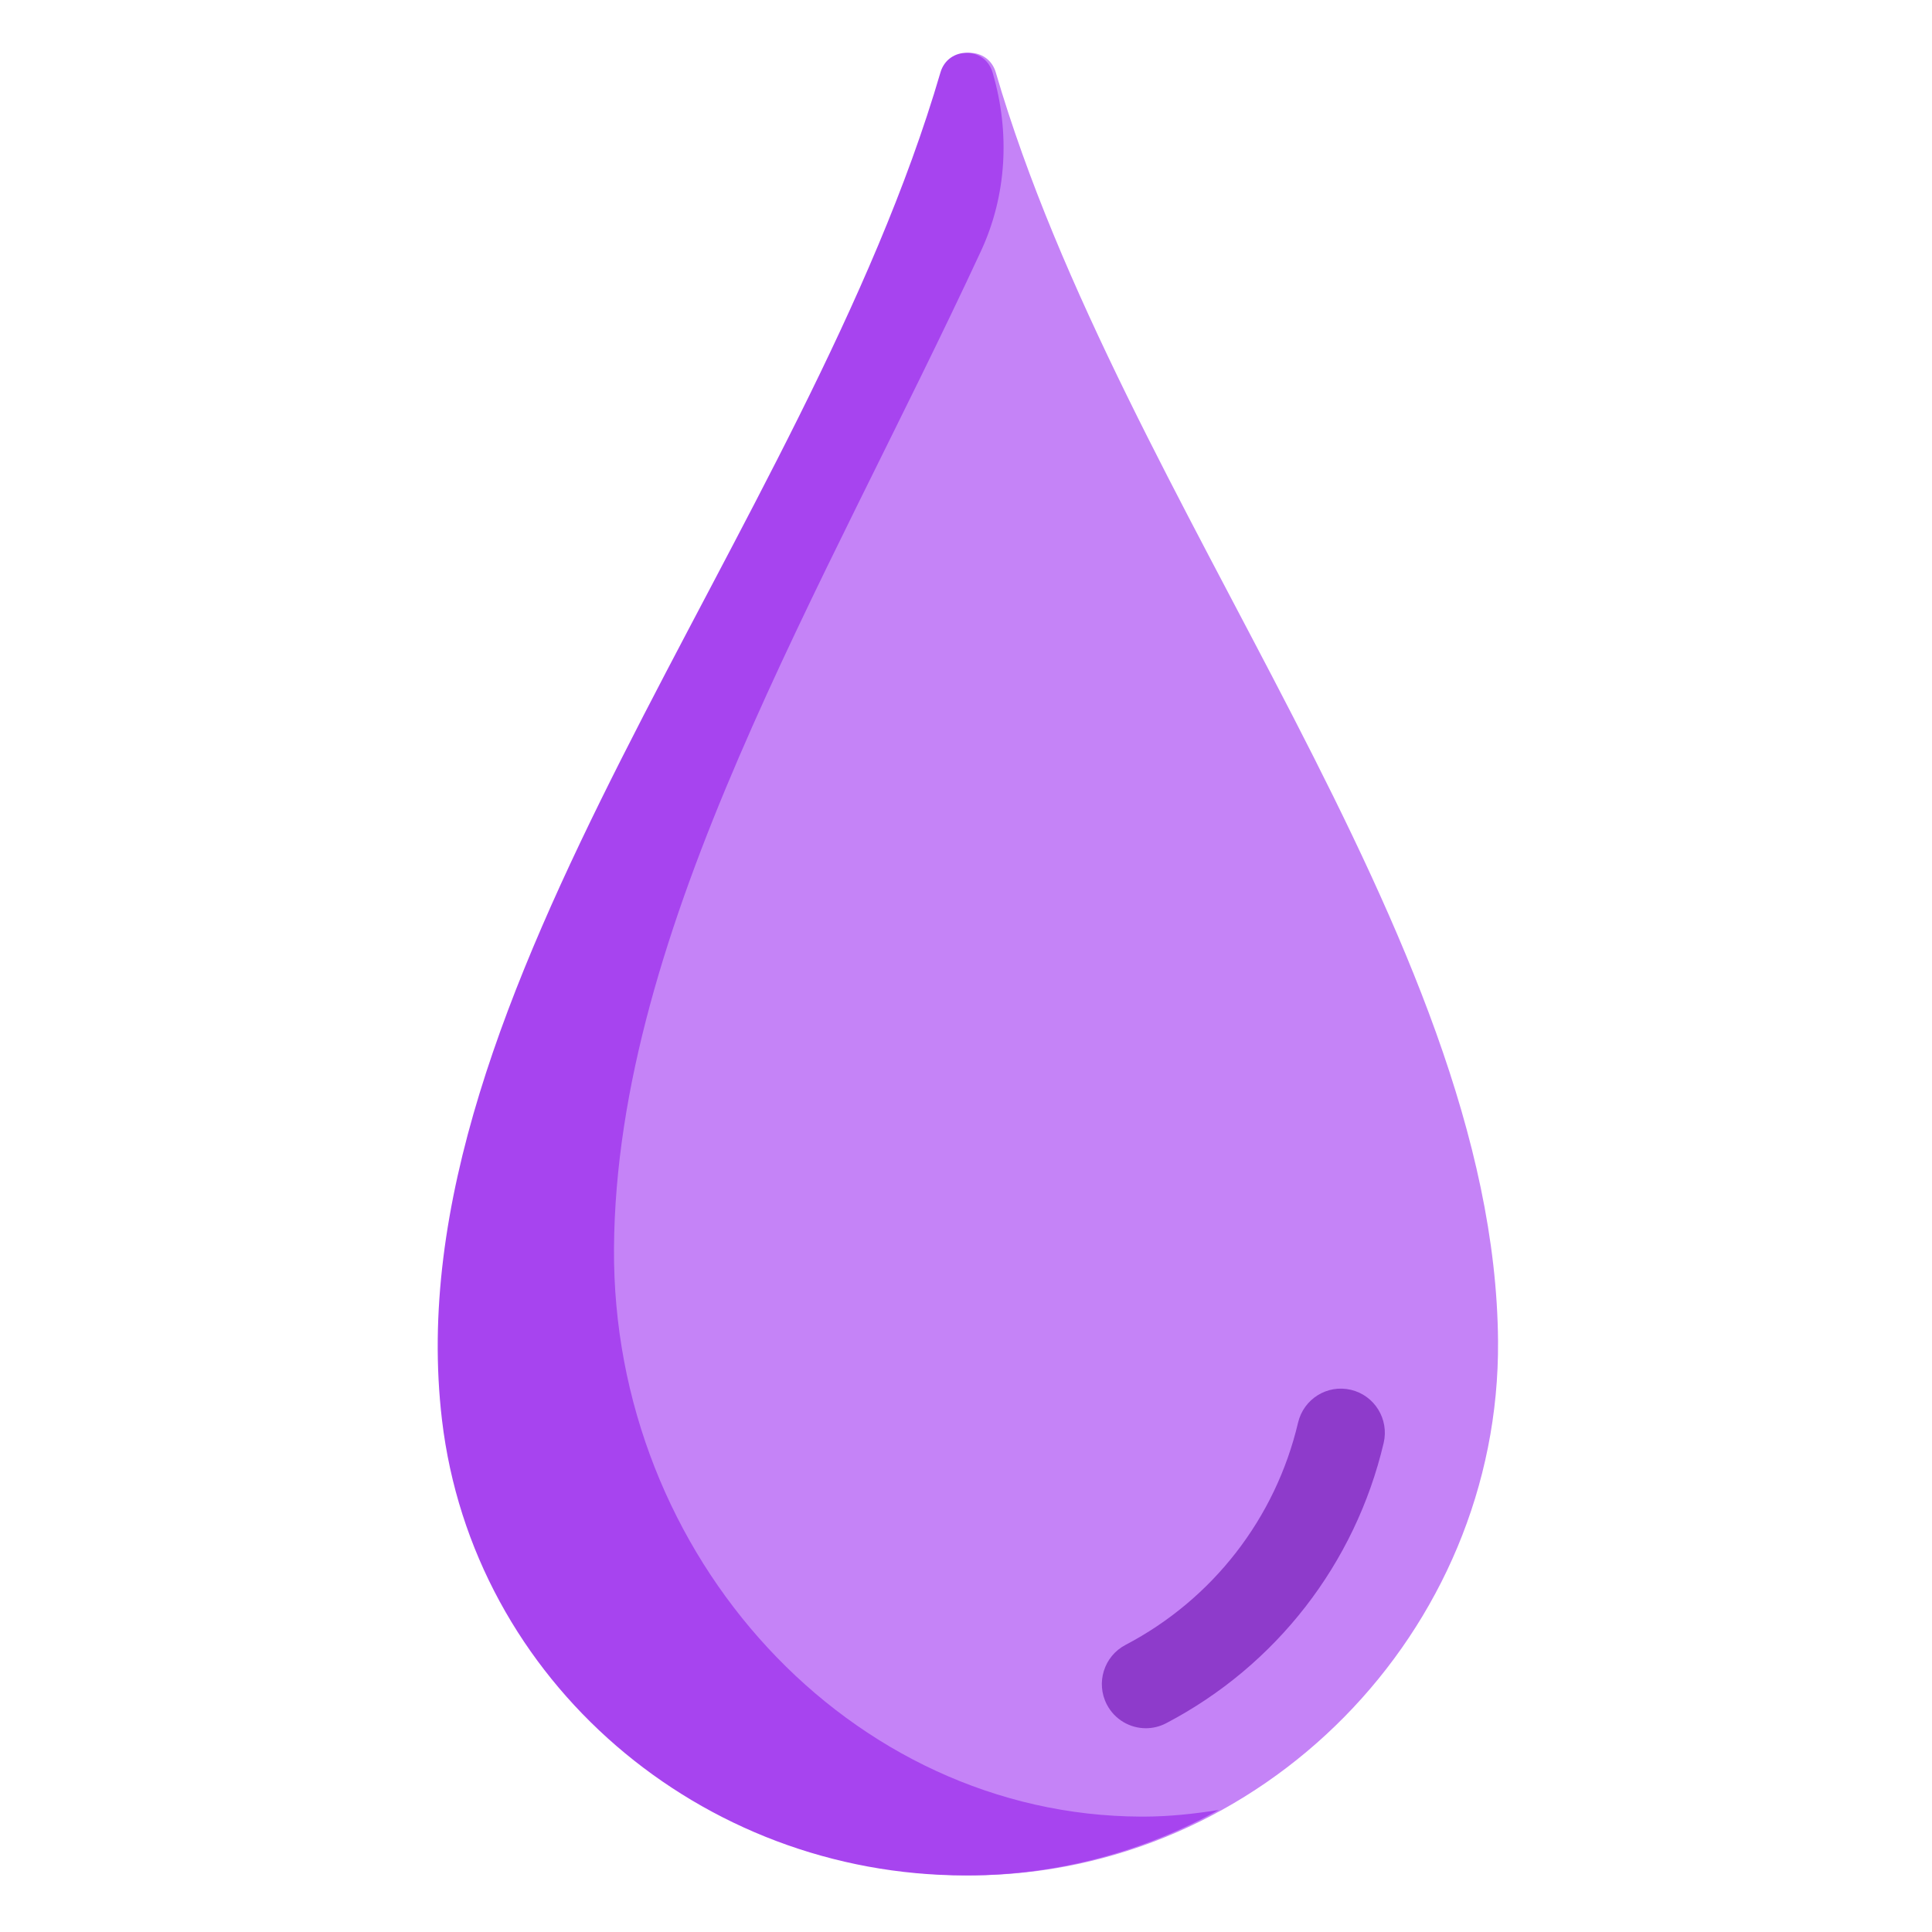
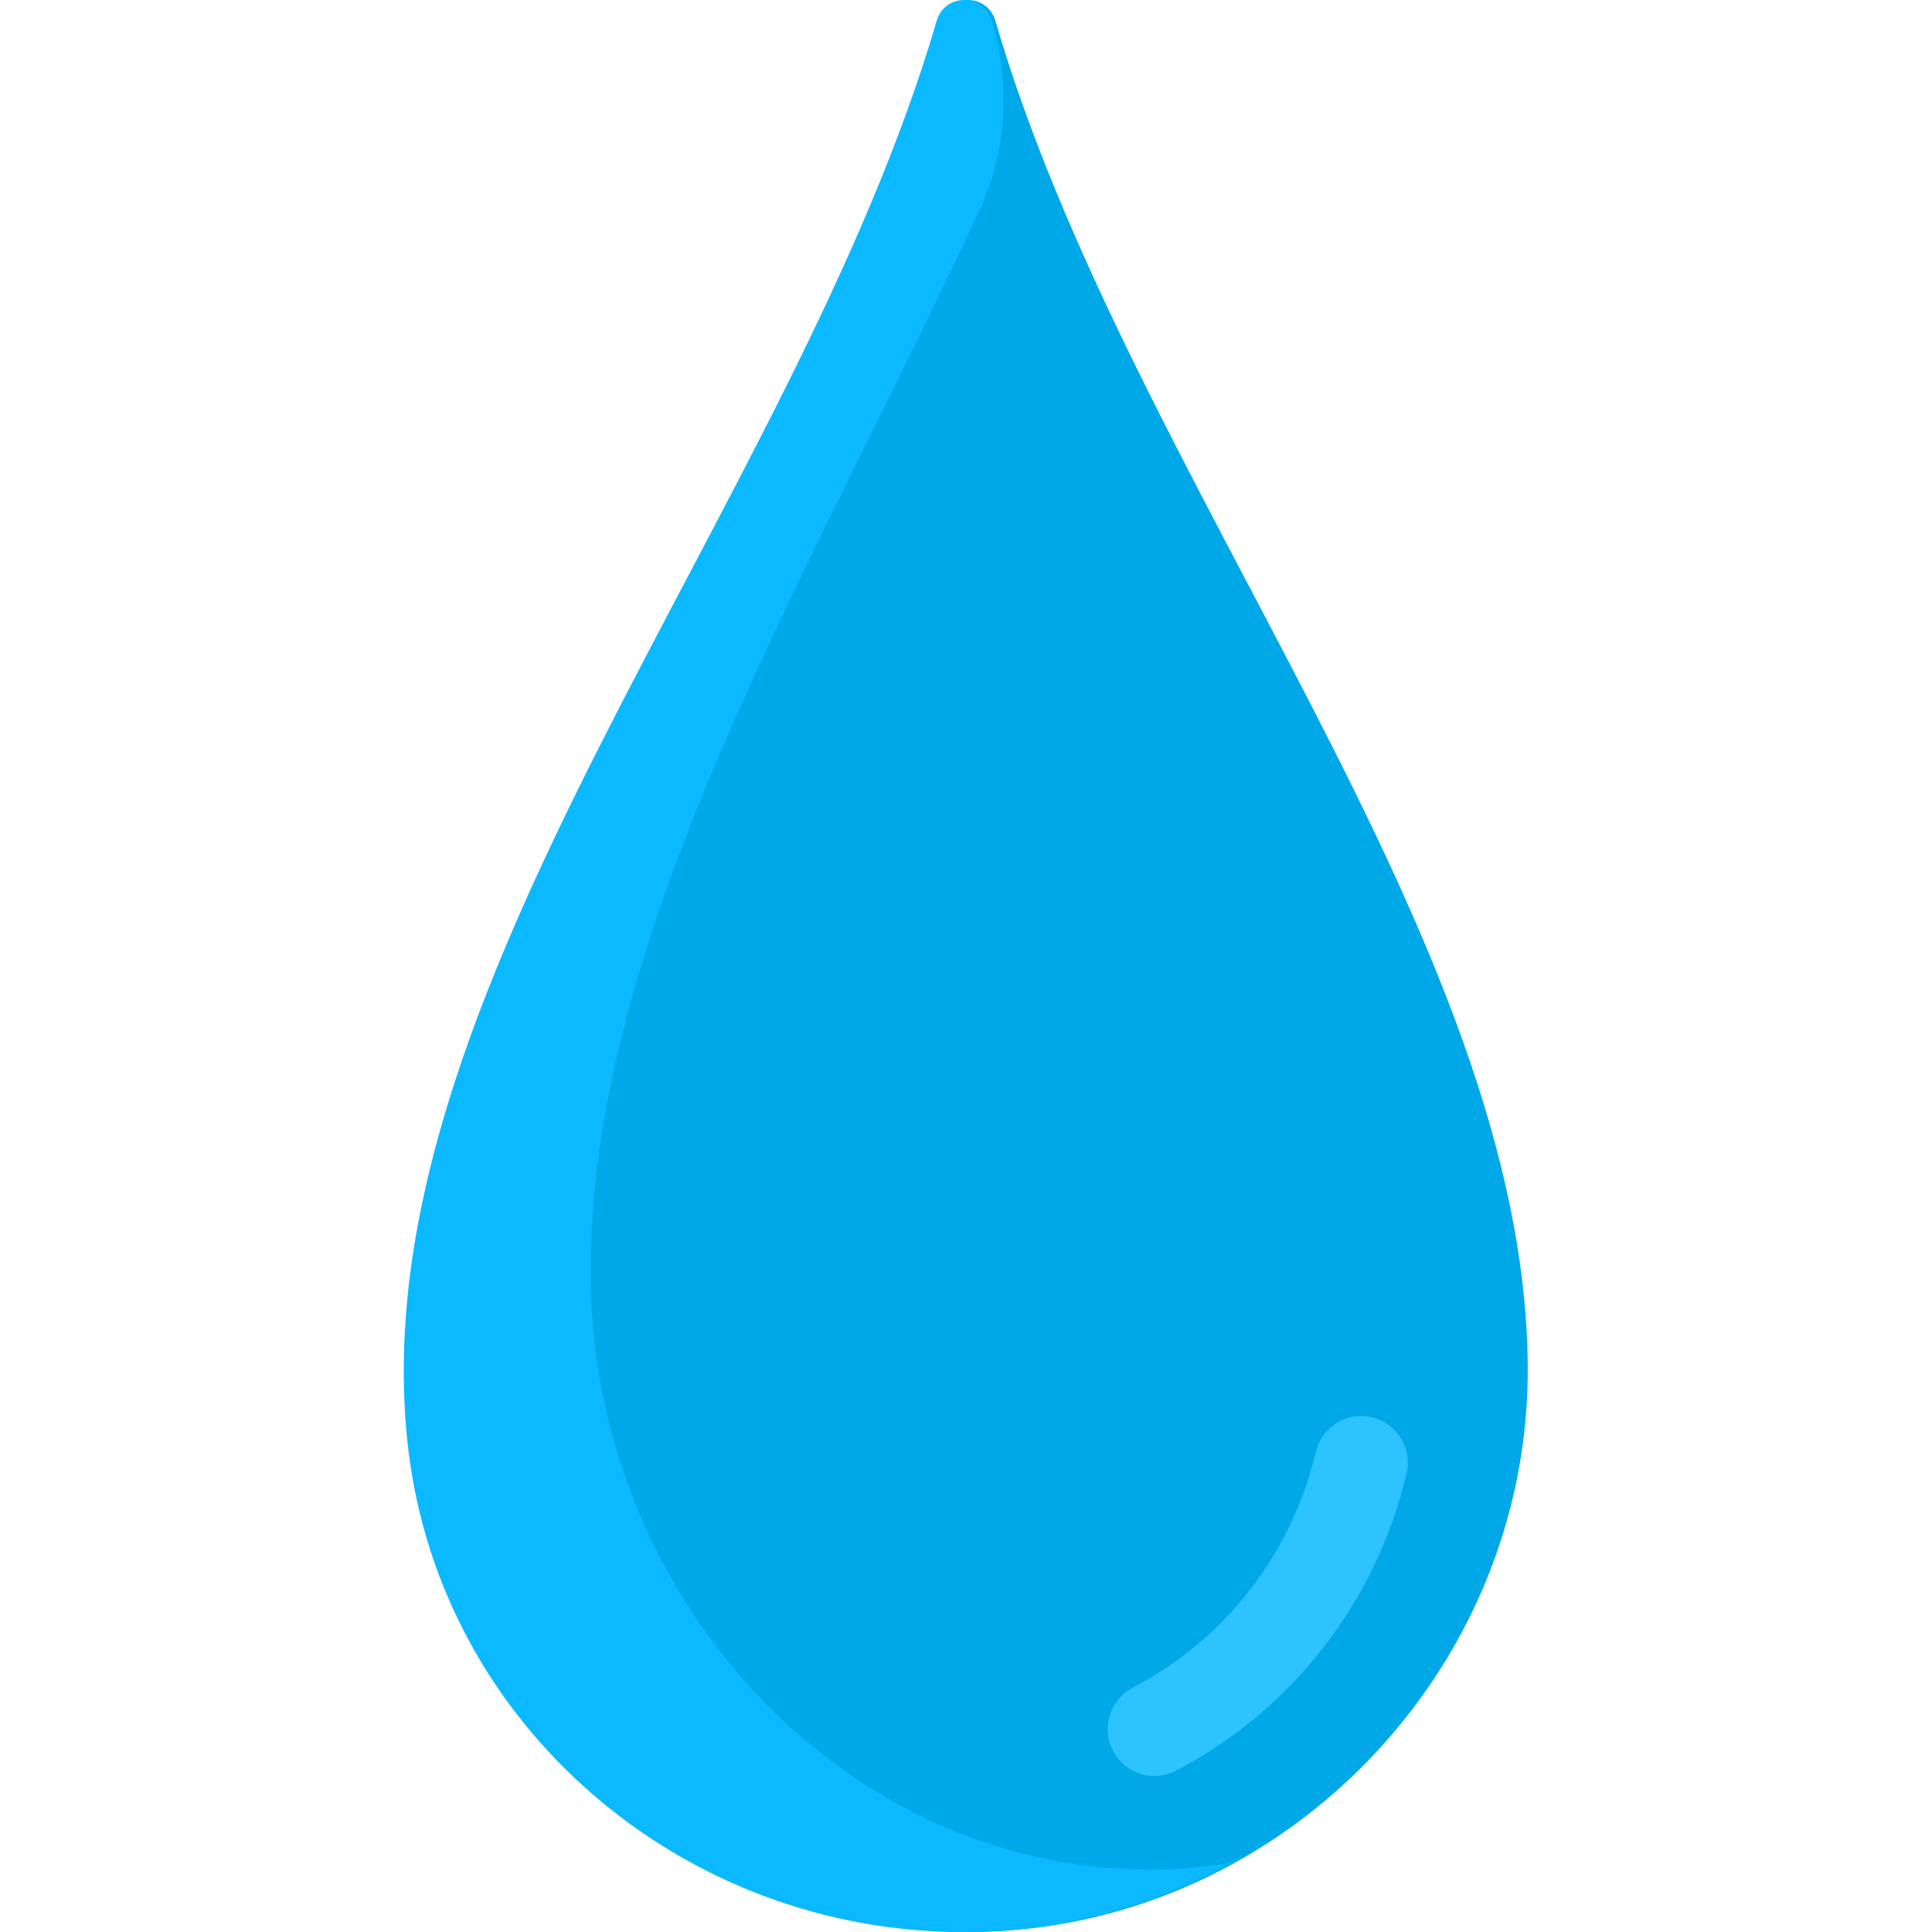
- <svg xmlns="http://www.w3.org/2000/svg" width="512px" height="512px" viewBox="0 0 512 512" version="1.1">
+ <svg xmlns="http://www.w3.org/2000/svg" width="1024px" height="1024px" viewBox="0 0 1024 1024" version="1.1">
  <g id="Logo" stroke="none" stroke-width="1" fill="none" fill-rule="evenodd">
-     <g id="drop" transform="translate(116, 14)" fill-rule="nonzero">
-       <path d="M141.425,483 C218.298,482.772 281.58,418.431 280.996,341.431 C280.181,233.897 181.357,119.799 147.898,5.197 C146.884,1.725 143.942,0 141,0 C138.058,0 135.116,1.725 134.102,5.197 C100.643,119.799 1.819,233.897 1.004,341.431 C0.42,418.431 63.702,482.772 140.575,483" id="Path" fill="#C583F7" />
-       <path d="M187.667,444 C183.459,444 179.401,441.707 177.321,437.707 C174.347,431.977 176.563,424.908 182.268,421.921 C205.364,409.83 222.034,388.36 227.999,363.019 C229.482,356.726 235.734,352.826 242.024,354.318 C248.287,355.804 252.164,362.112 250.685,368.398 C243.159,400.367 222.148,427.444 193.043,442.674 C191.32,443.573 189.48,444 187.667,444 Z" id="Path" fill="#8E3BCB" />
-       <path d="M187.27,467.42 L186.419,467.42 C109.472,467.177 46.13,398.684 46.715,316.718 C47.321,231.639 102.111,142.698 143.961,52.547 C150.82,37.771 151.687,21.064 147.106,5.431 C147.083,5.353 147.06,5.275 147.038,5.197 C146.023,1.725 143.078,0 140.134,0 C137.189,-0.006 134.245,1.725 133.229,5.197 C97.565,127.235 -12.293,248.703 1.13,362.279 C9.329,431.66 69.891,483 139.709,483 L140.559,483 C164.536,482.928 187.187,476.624 207,465.659 C200.533,466.682 193.979,467.399 187.27,467.42 Z" id="Path" fill="#A744EF" />
+     <g id="logo-f2a9ba69f168b806d264ee39c851c4e3" transform="translate(214, 0)" fill-rule="nonzero">
+       <path d="M299.833,1024 C462.811,1023.516 596.973,887.108 595.735,723.862 C594.008,495.882 384.493,253.984 313.555,11.018 C311.407,3.658 305.169,0 298.933,0 C292.695,0 286.457,3.658 284.308,11.018 C213.372,253.984 3.856,495.882 2.129,723.862 C0.891,887.108 135.053,1023.516 298.03,1024" id="Path" fill="#00A8E8" />
+       <path d="M397.87,941.317 C388.949,941.317 380.344,936.456 375.936,927.975 C369.631,915.828 374.328,900.84 386.424,894.507 C435.39,868.873 470.732,823.355 483.376,769.631 C486.521,756.29 499.776,748.019 513.111,751.184 C526.389,754.335 534.609,767.708 531.474,781.034 C515.516,848.81 470.973,906.216 409.267,938.505 C405.615,940.411 401.713,941.317 397.87,941.317 Z" id="Path" fill="#2DC3FF" />
+       <path d="M397.028,990.97 L395.224,990.97 C232.09,990.454 97.8,845.244 99.039,671.468 C100.324,491.094 216.484,302.532 305.208,111.404 C319.751,80.078 321.59,44.658 311.876,11.514 C311.828,11.348 311.78,11.184 311.732,11.018 C309.582,3.658 303.338,-2.91888643e-05 297.096,-2.91888643e-05 C290.852,-0.012 284.61,3.658 282.457,11.018 C206.847,269.748 -26.061,527.27 2.396,768.062 C19.779,915.154 148.175,1024 296.194,1024 L297.997,1024 C348.83,1023.848 396.853,1010.482 438.857,987.236 C425.146,989.404 411.251,990.924 397.028,990.97 Z" id="Path" fill="#0AB9FF" />
    </g>
  </g>
</svg>
